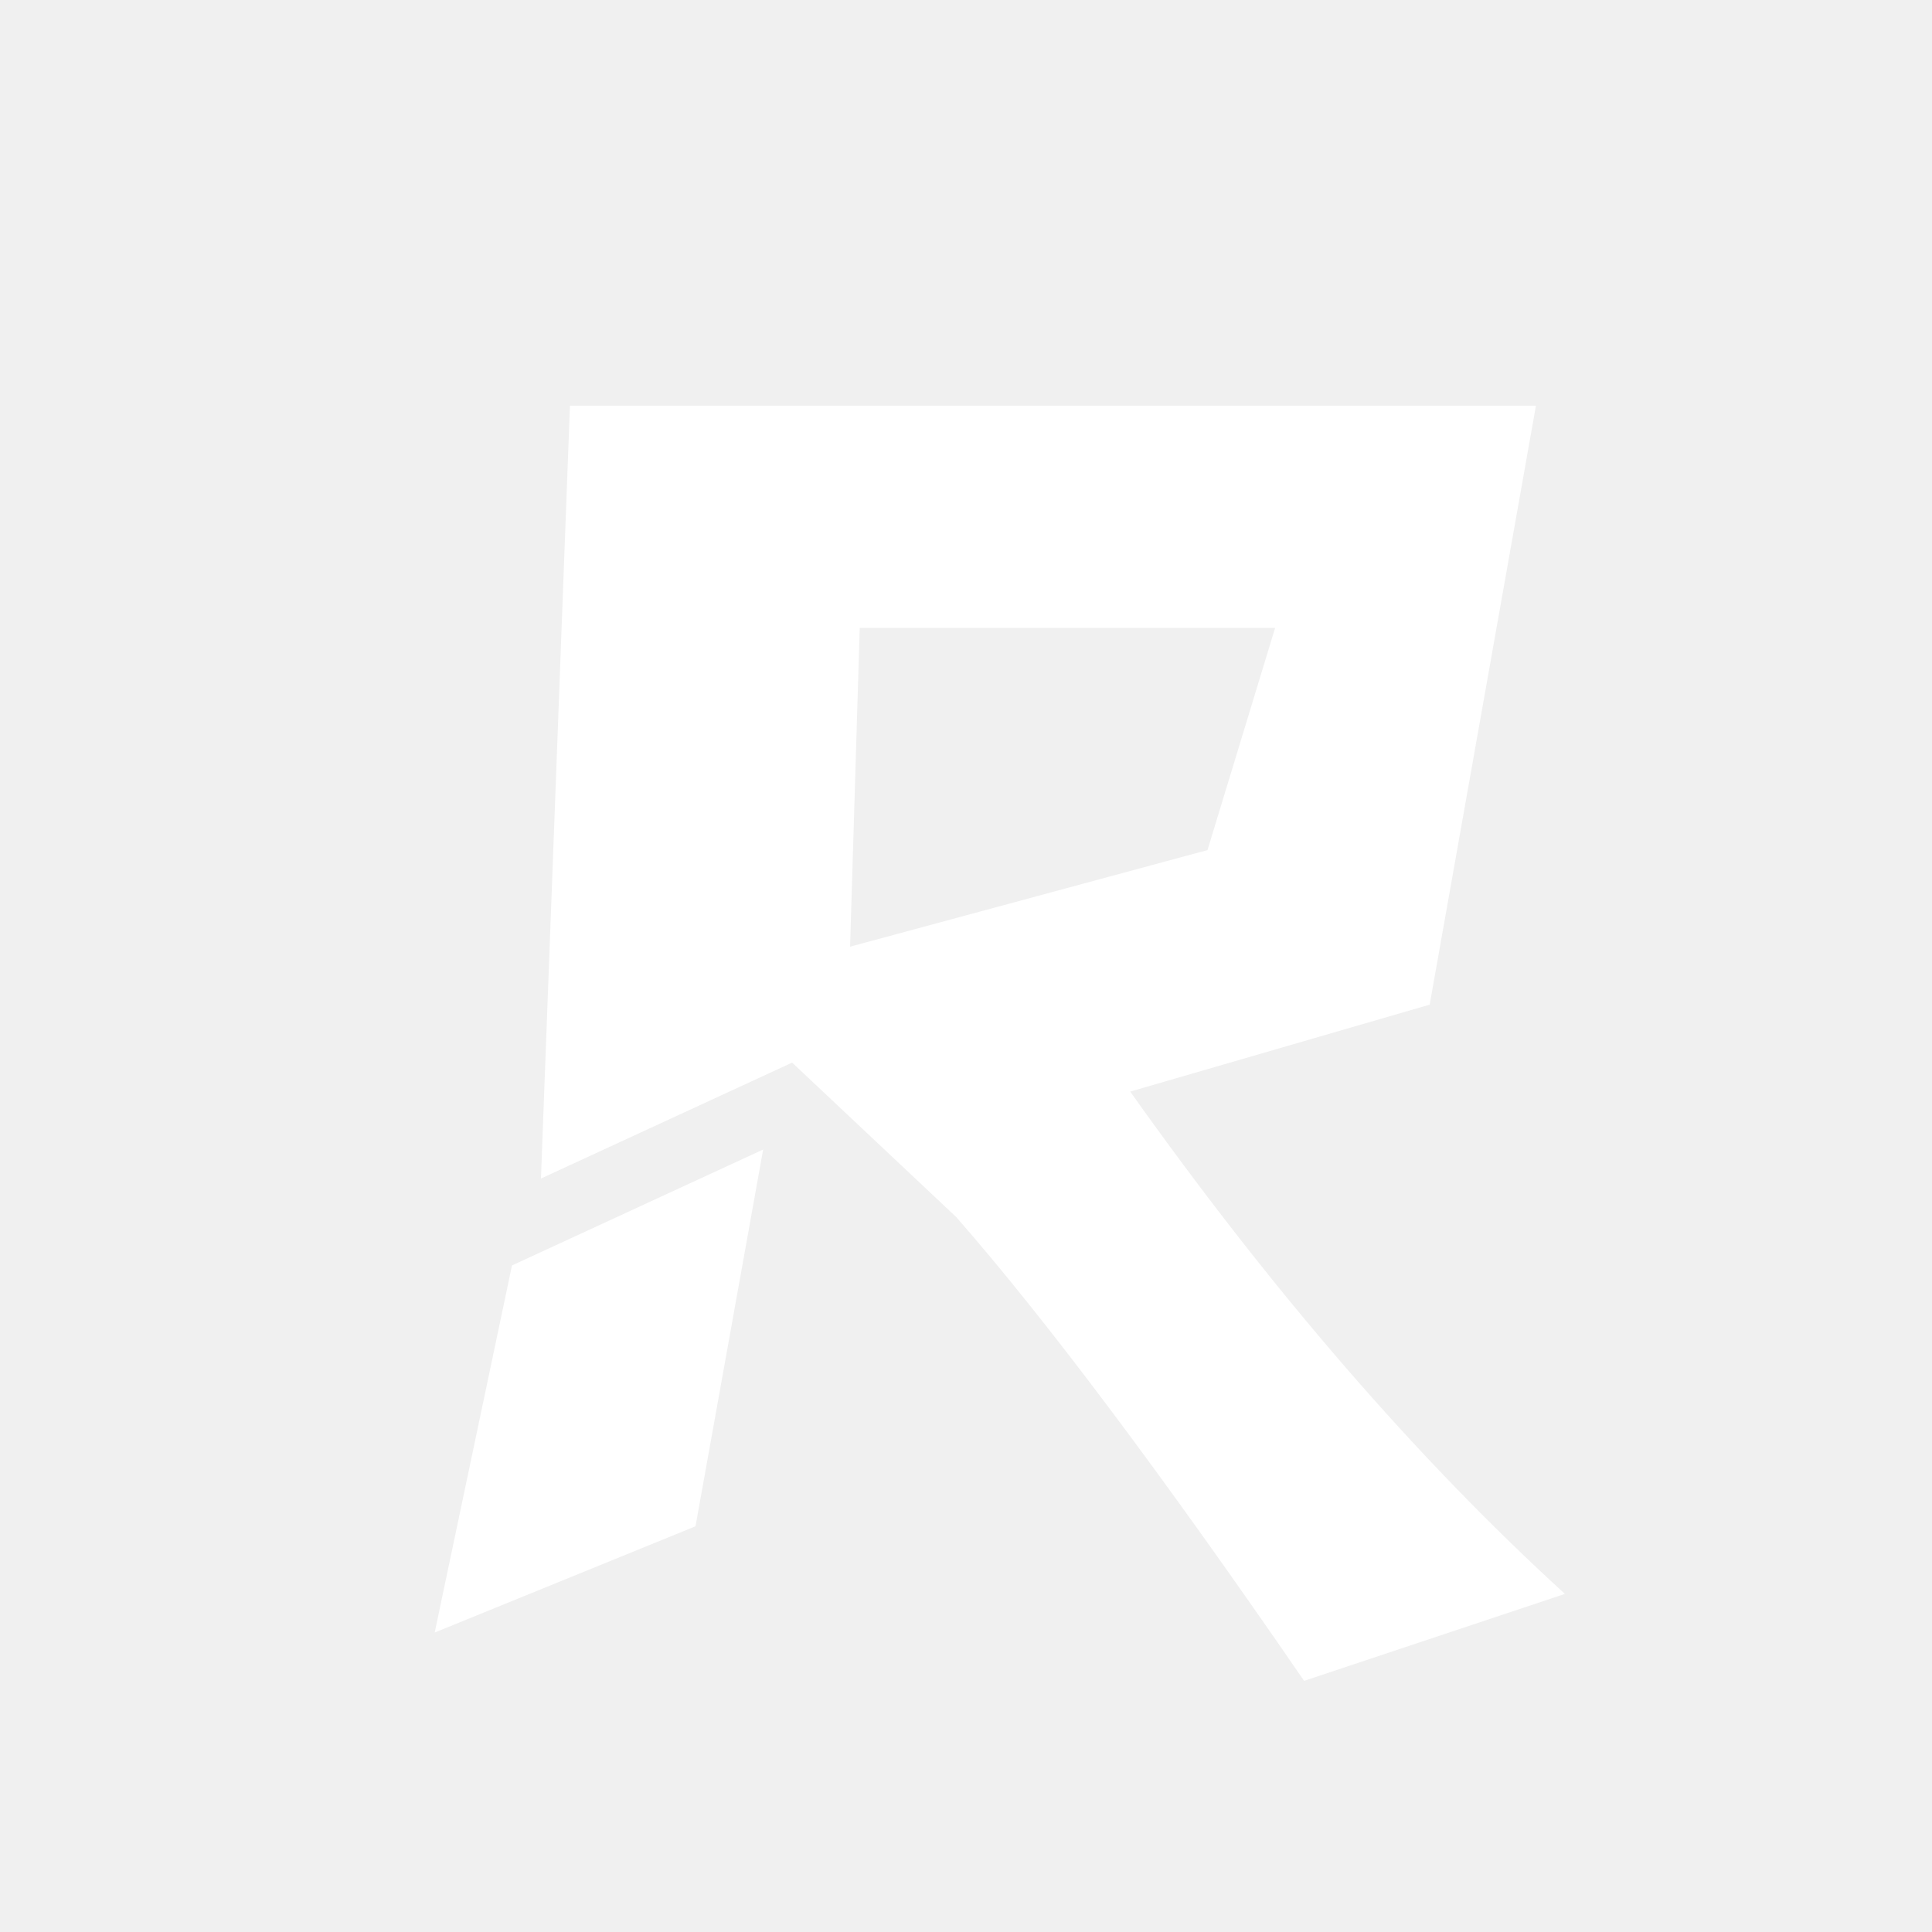
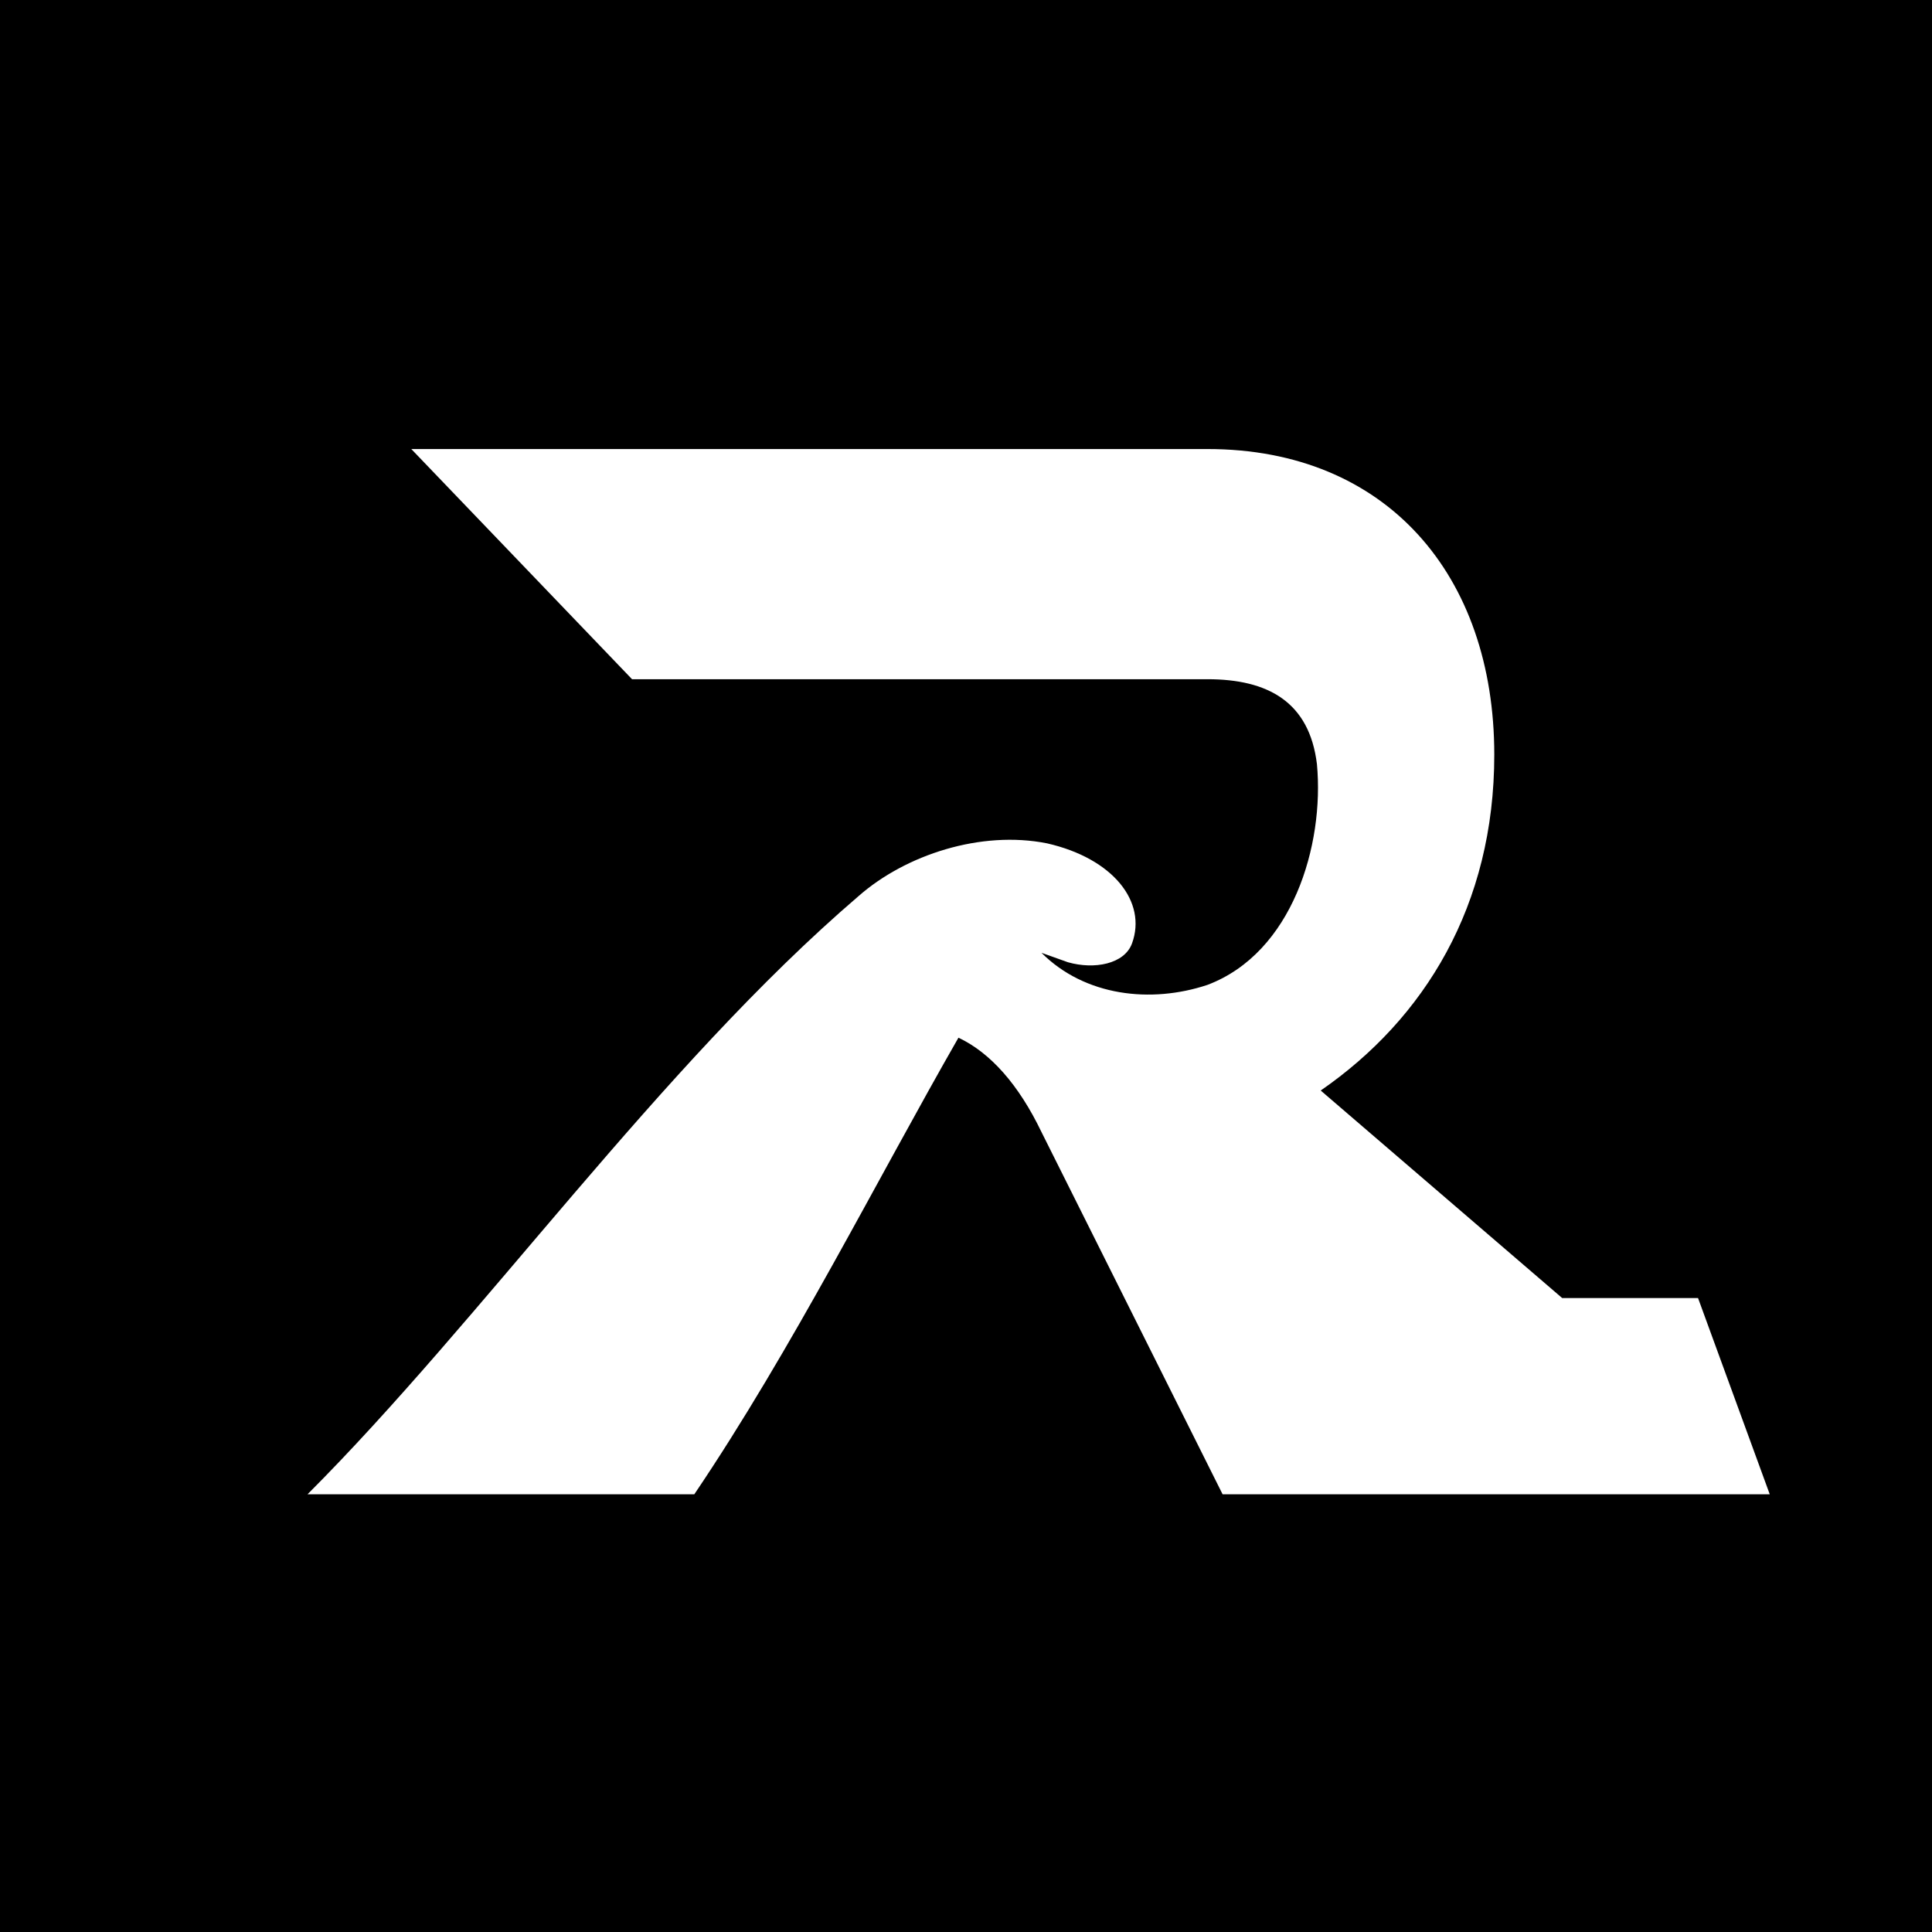
- <svg xmlns="http://www.w3.org/2000/svg" viewBox="0 0 400 400" width="1024" height="1024">
-   <g fill="#ffffff">
-     <path fill-rule="evenodd" d="       M 118 84       L 318 84       L 296 208       L 234 226       Q 278 288 324 330       L 270 348       Q 226 284 198 252       L 164 220       L 112 244       Z       M 178 130       L 264 130       L 250 176       L 176 196       Z" />
-     <path d="M 106 262 L 158 238 L 144 316 L 90 338 Z" />
-   </g>
+ <svg xmlns="http://www.w3.org/2000/svg" viewBox="0 0 1024 1024" width="1024" height="1024">
+   <rect x="0" y="0" width="1024" height="1024" fill="#000000" />
+   <path fill="#ffffff" d="     M 218 238     L 640 238     C 735 238 792 305 792 400     C 792 480 755 540 700 578     L 828 688     L 900 688     L 938 792     L 648 792     L 552 600     C 540 575 525 558 508 550     C 465 625 420 715 368 792     L 163 792     C 255 700 350 565 455 475     C 480 453 520 440 555 447     C 590 455 608 478 600 500     C 596 511 580 514 566 510     L 552 505     C 575 528 610 532 640 522     C 685 505 702 448 698 405     C 694 372 672 360 640 360     L 335 360     Z" />
</svg>
